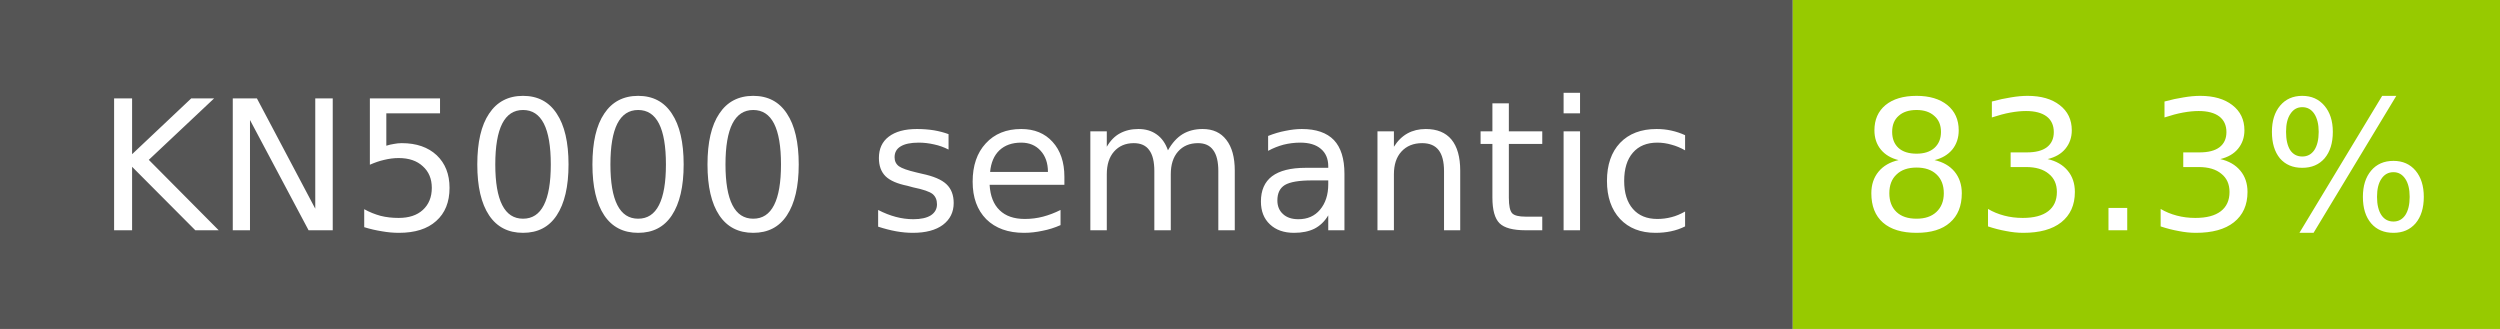
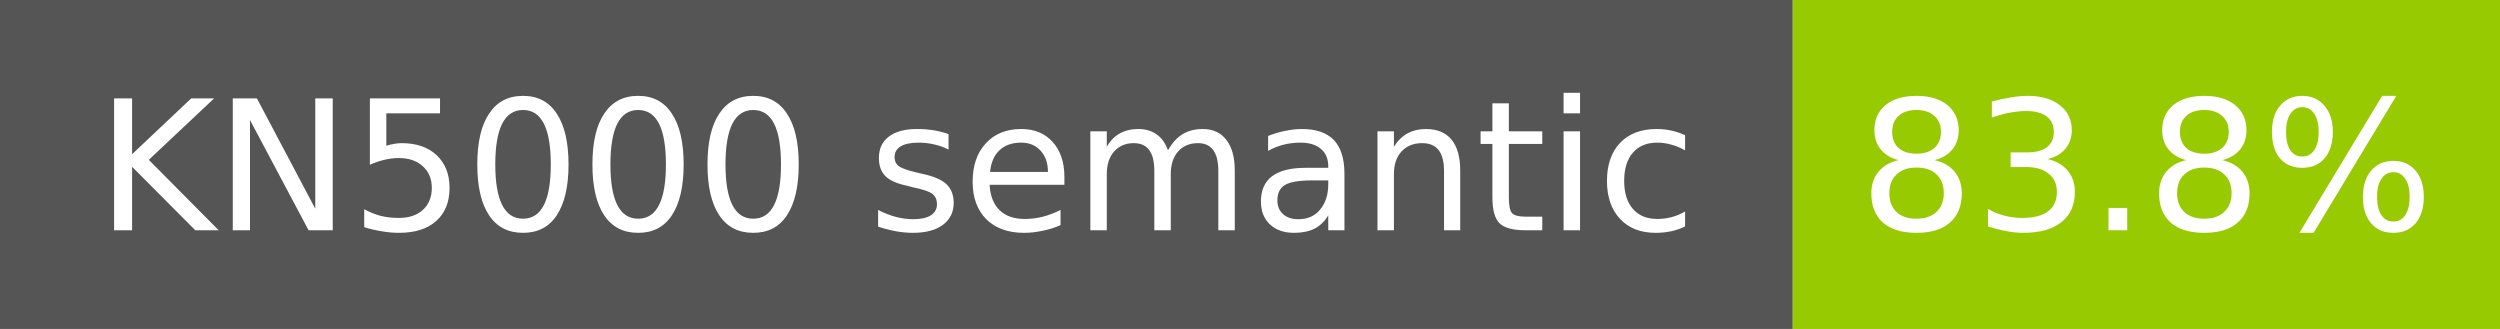
- <svg xmlns="http://www.w3.org/2000/svg" width="152" height="20" role="img" aria-label="KN5000 semantic: 83.3%">
+ <svg xmlns="http://www.w3.org/2000/svg" width="152" height="20" role="img" aria-label="KN5000 semantic: 83.8%">
  <rect width="109" height="20" fill="#555555" />
  <rect x="109" width="43" height="20" fill="#97ca00" />
  <g fill="#ffffff" text-anchor="middle" font-family="Verdana,Geneva,DejaVu Sans,sans-serif" font-size="11">
    <text x="54.5" y="14">KN5000 semantic</text>
-     <text x="130.5" y="14">83.3%</text>
+     <text x="130.5" y="14">83.8%</text>
  </g>
</svg>
